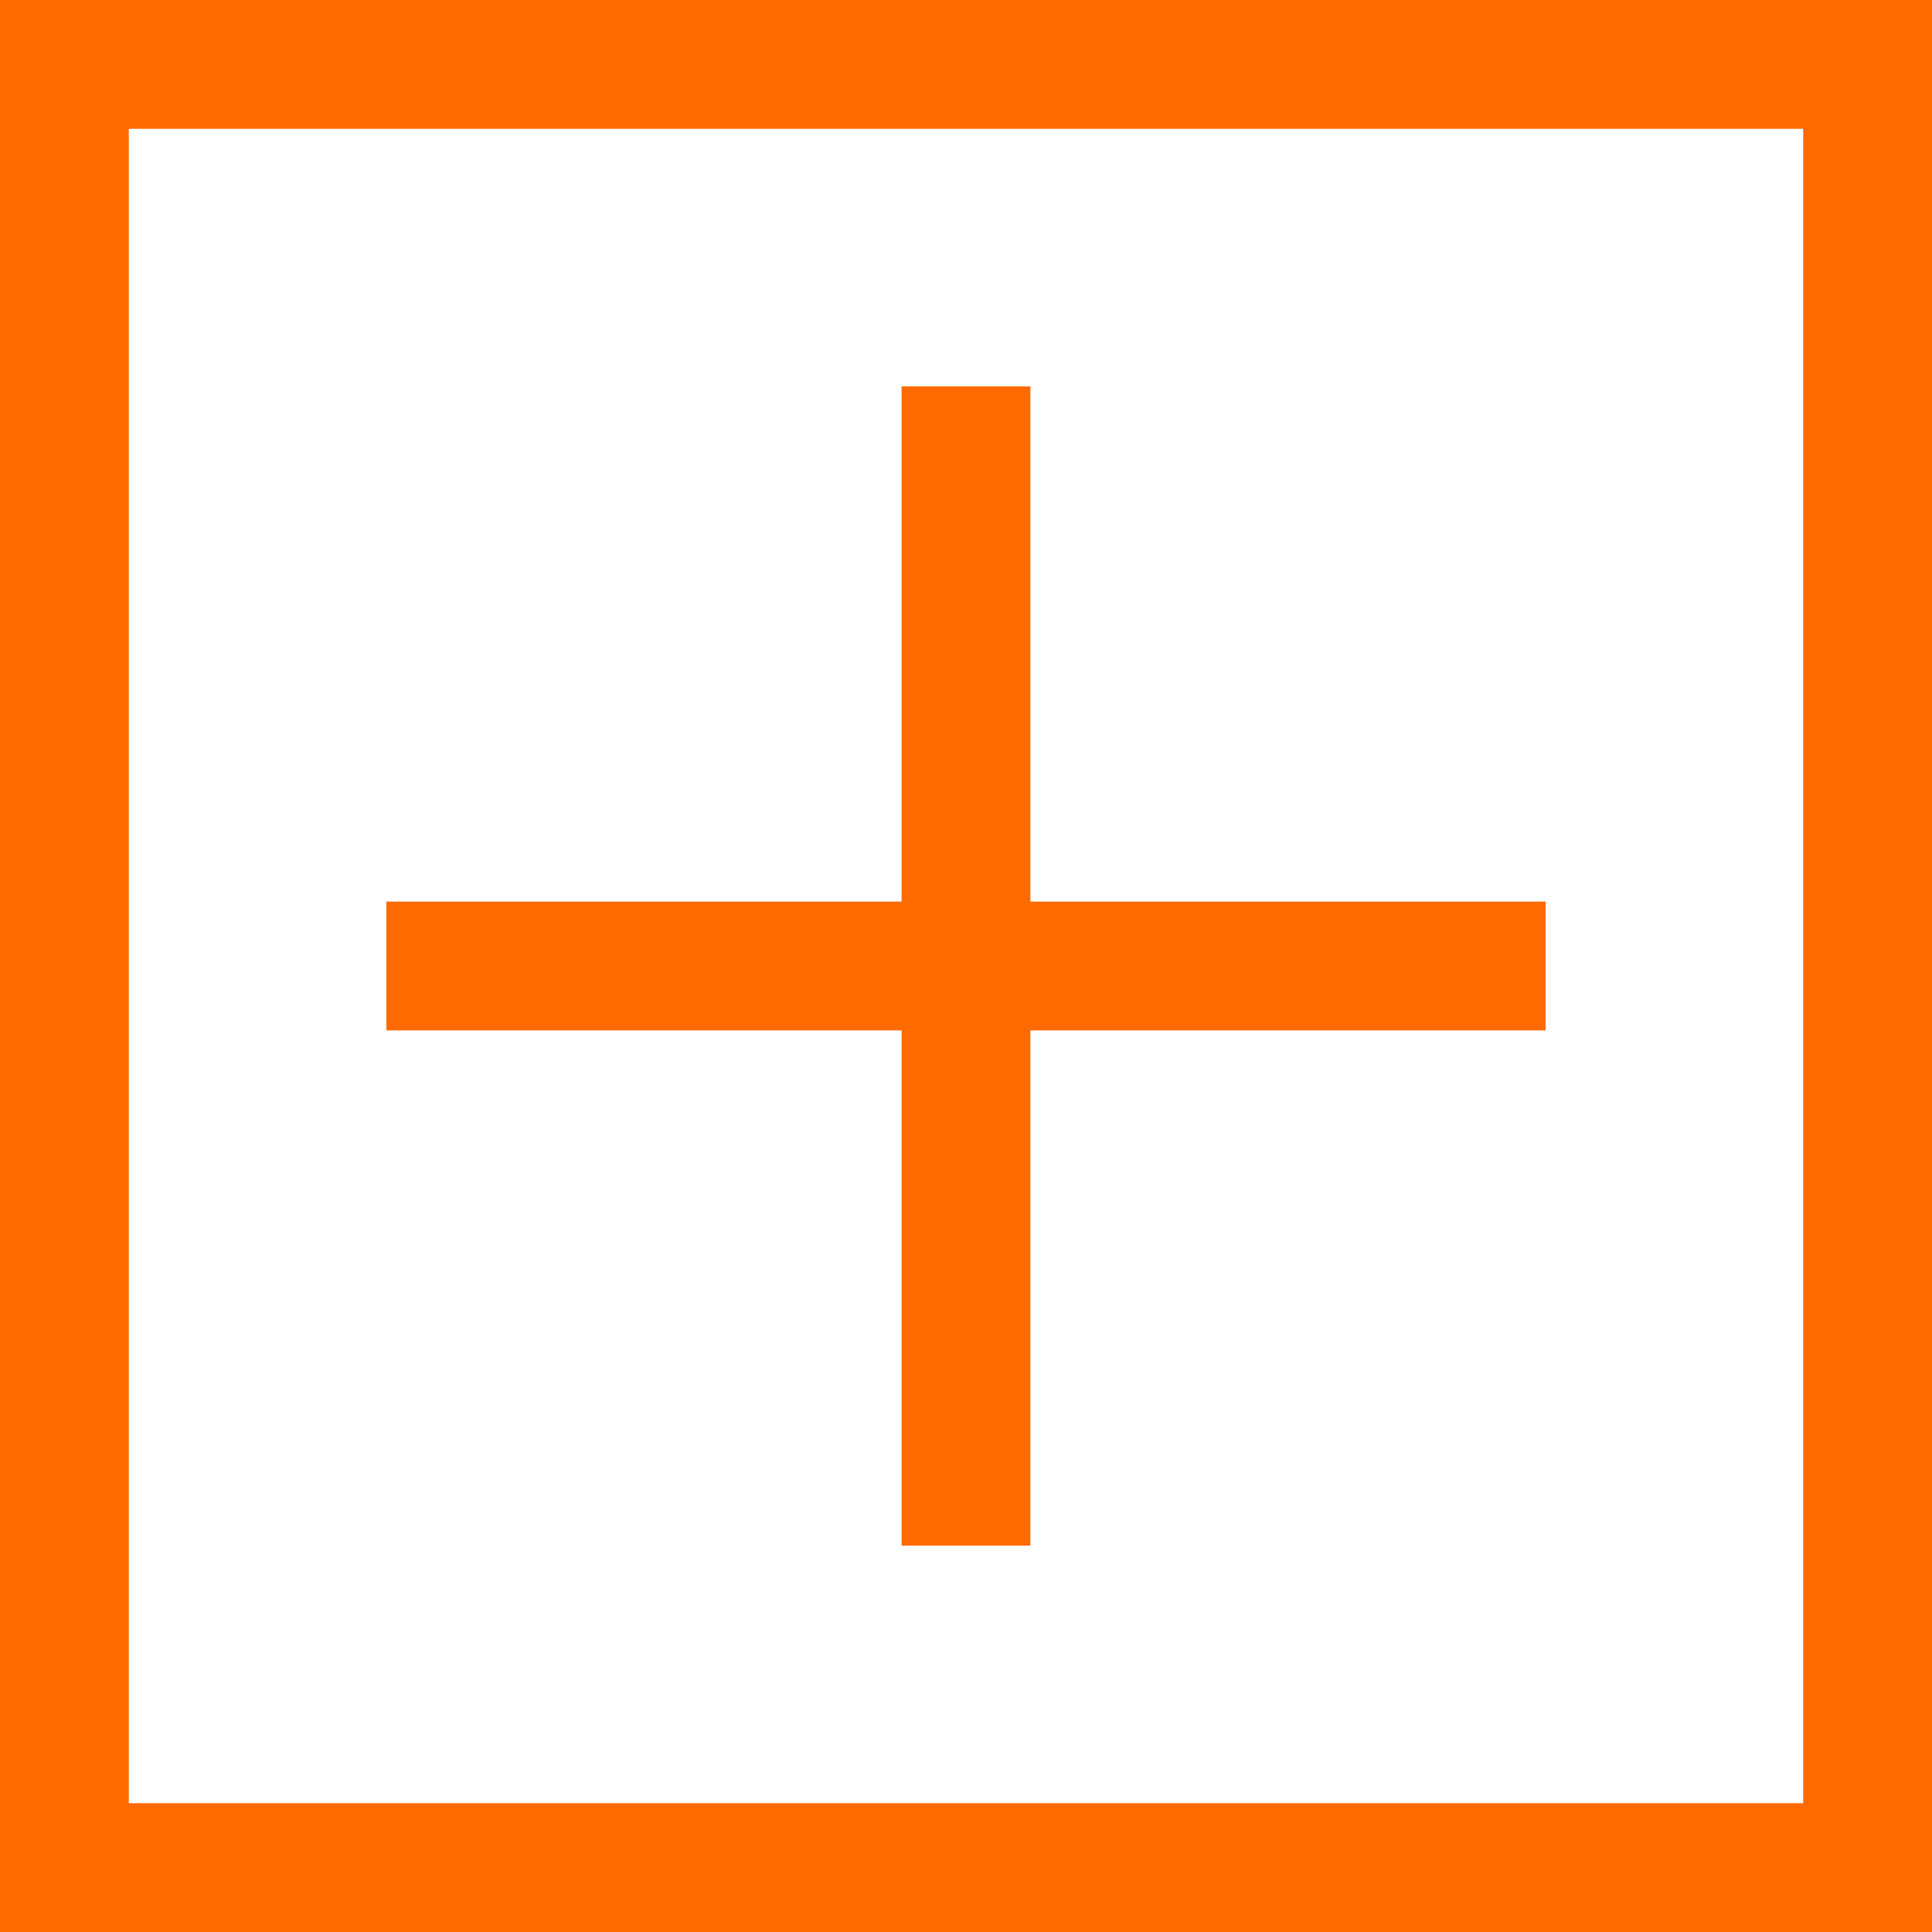
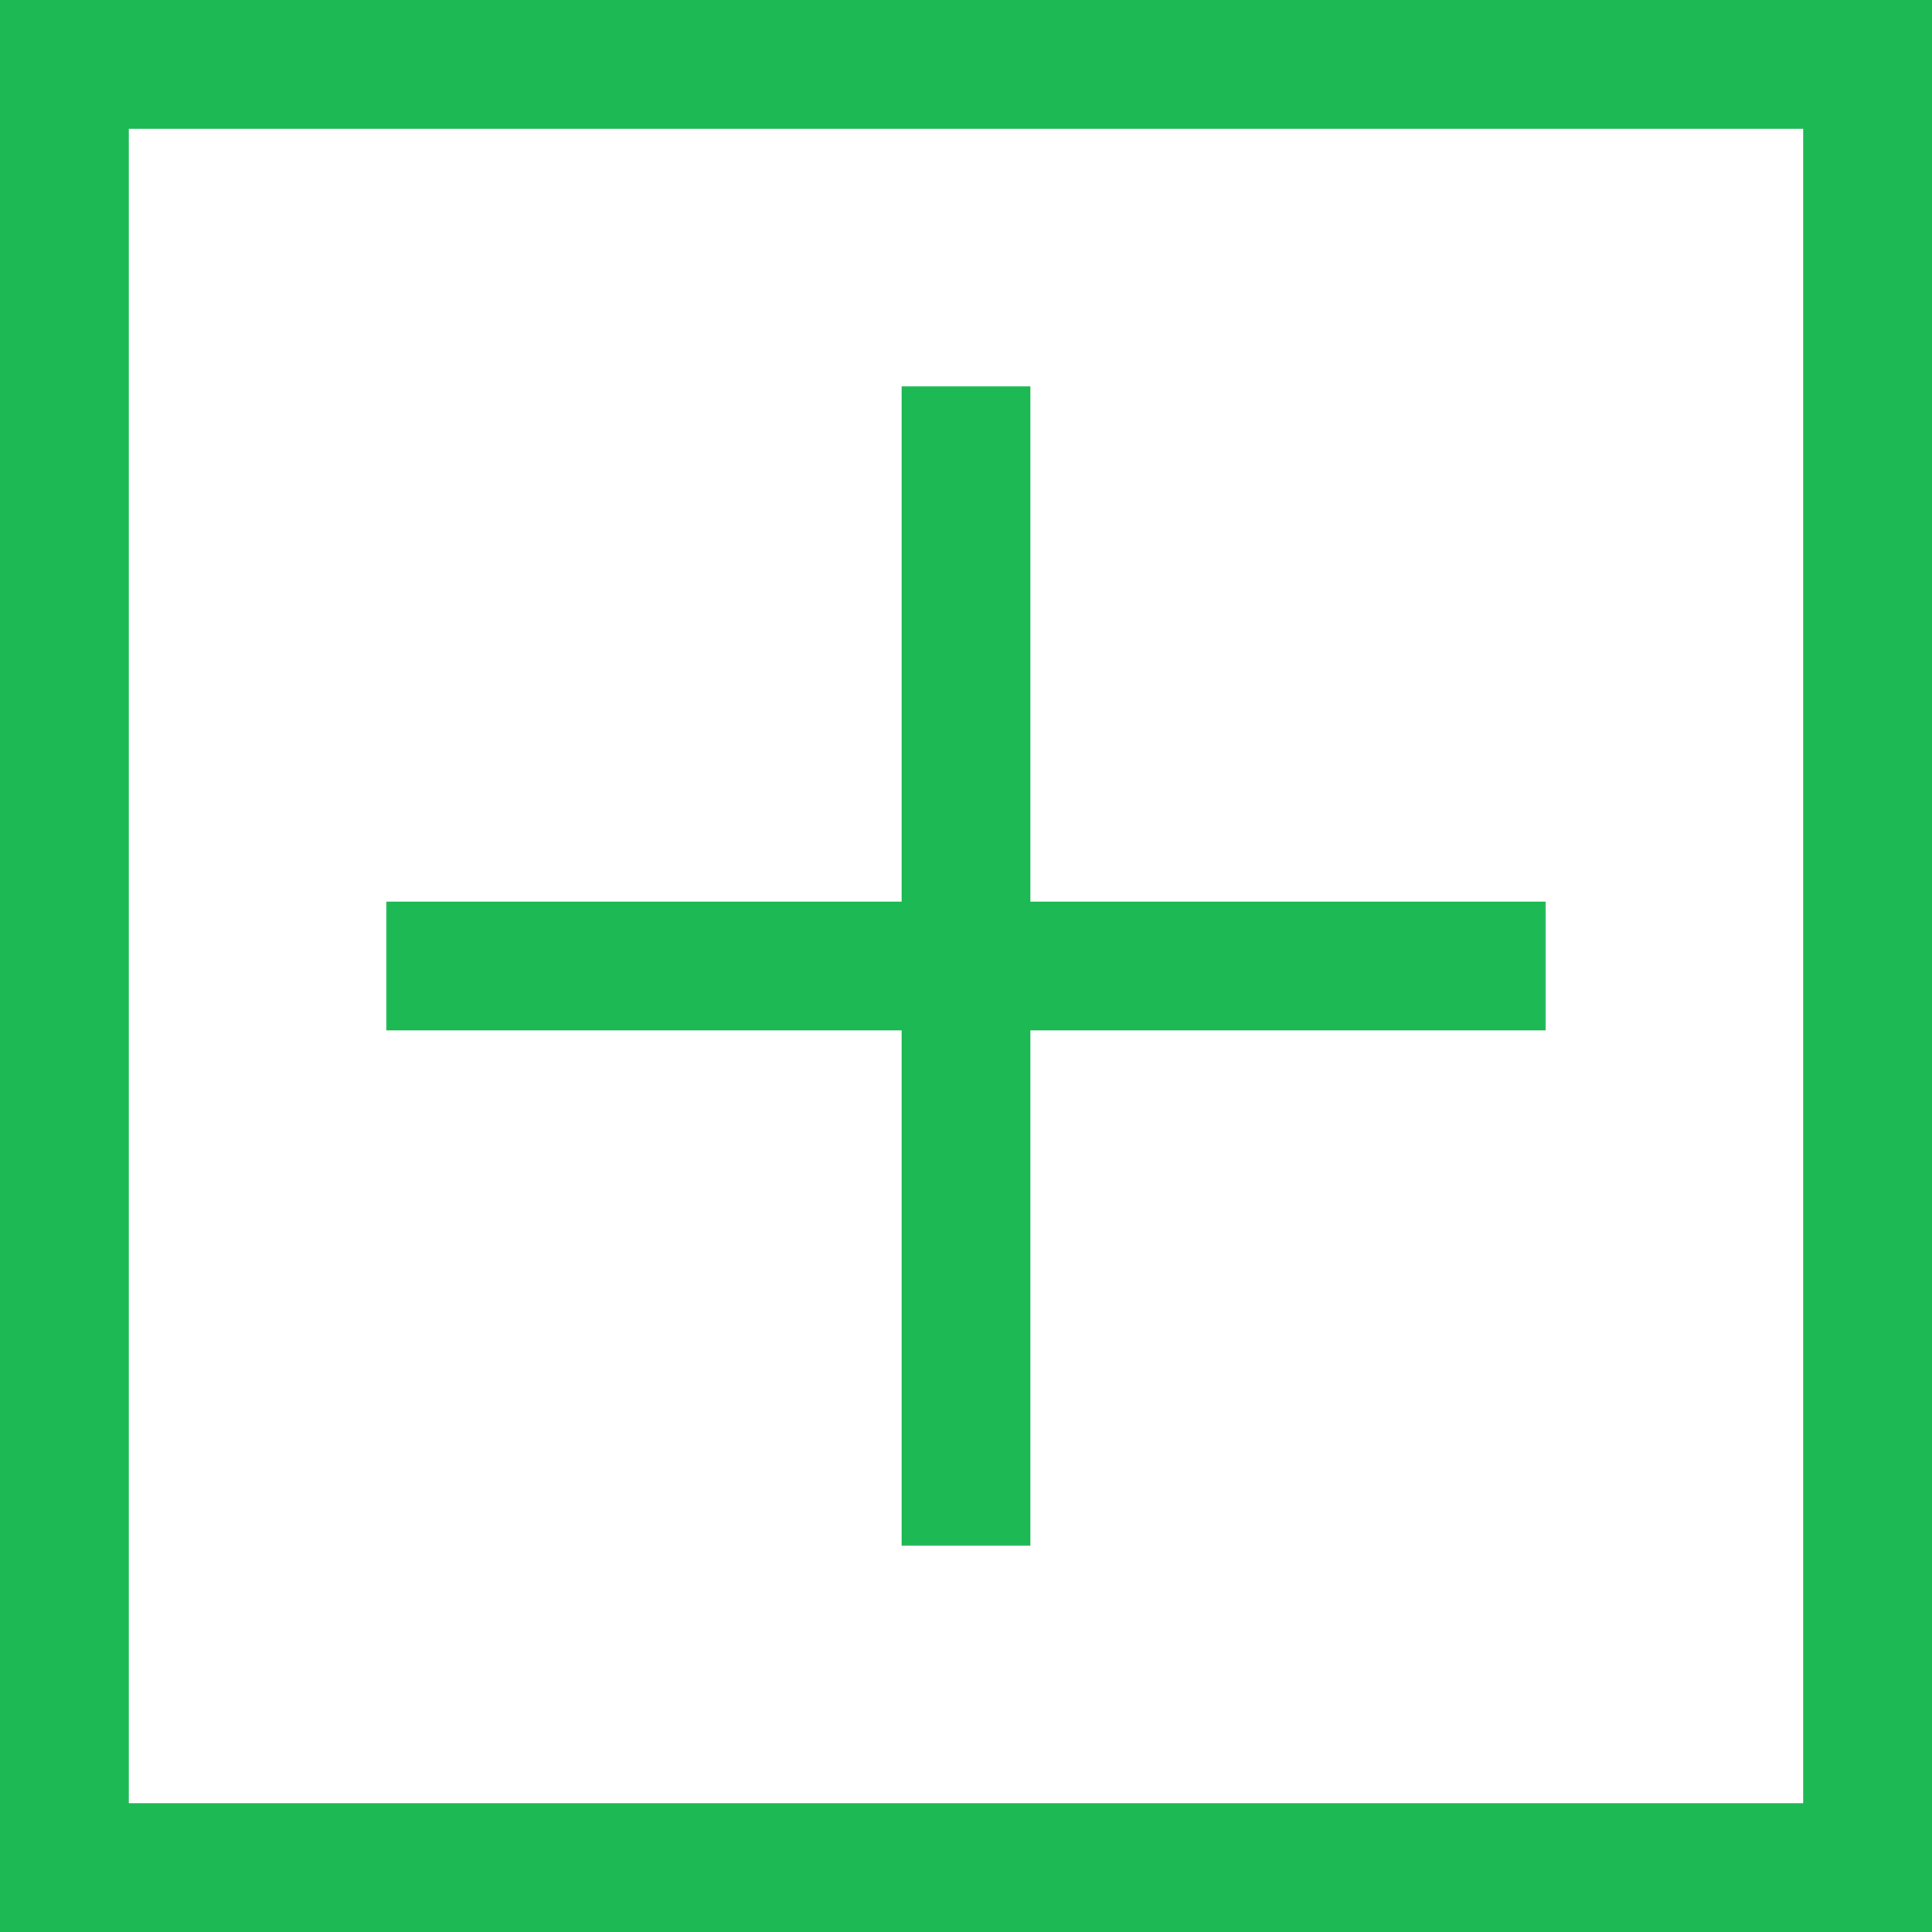
<svg xmlns="http://www.w3.org/2000/svg" version="1.1" id="Layer_1" x="0px" y="0px" width="15px" height="15px" viewBox="0 0 15 15" enable-background="new 0 0 15 15" xml:space="preserve">
  <g>
    <rect y="1" fill="#FFFFFF" width="14" height="14" />
-     <path fill="#FF6A00" d="M14,1v13H1V1H14 M15,0H0v15h15V0L15,0z" />
+     <path fill="#1db954" d="M14,1v13H1V1H14 M15,0H0v15h15V0L15,0z" />
  </g>
-   <line fill="none" stroke="#FF6A00" stroke-miterlimit="10" x1="7.5" y1="3" x2="7.5" y2="12" />
-   <line fill="none" stroke="#FF6A00" stroke-miterlimit="10" x1="3" y1="7.5" x2="12" y2="7.5" />
+   <line fill="none" stroke="#1db954" stroke-miterlimit="10" x1="7.5" y1="3" x2="7.5" y2="12" />
+   <line fill="none" stroke="#1db954" stroke-miterlimit="10" x1="3" y1="7.5" x2="12" y2="7.5" />
</svg>
